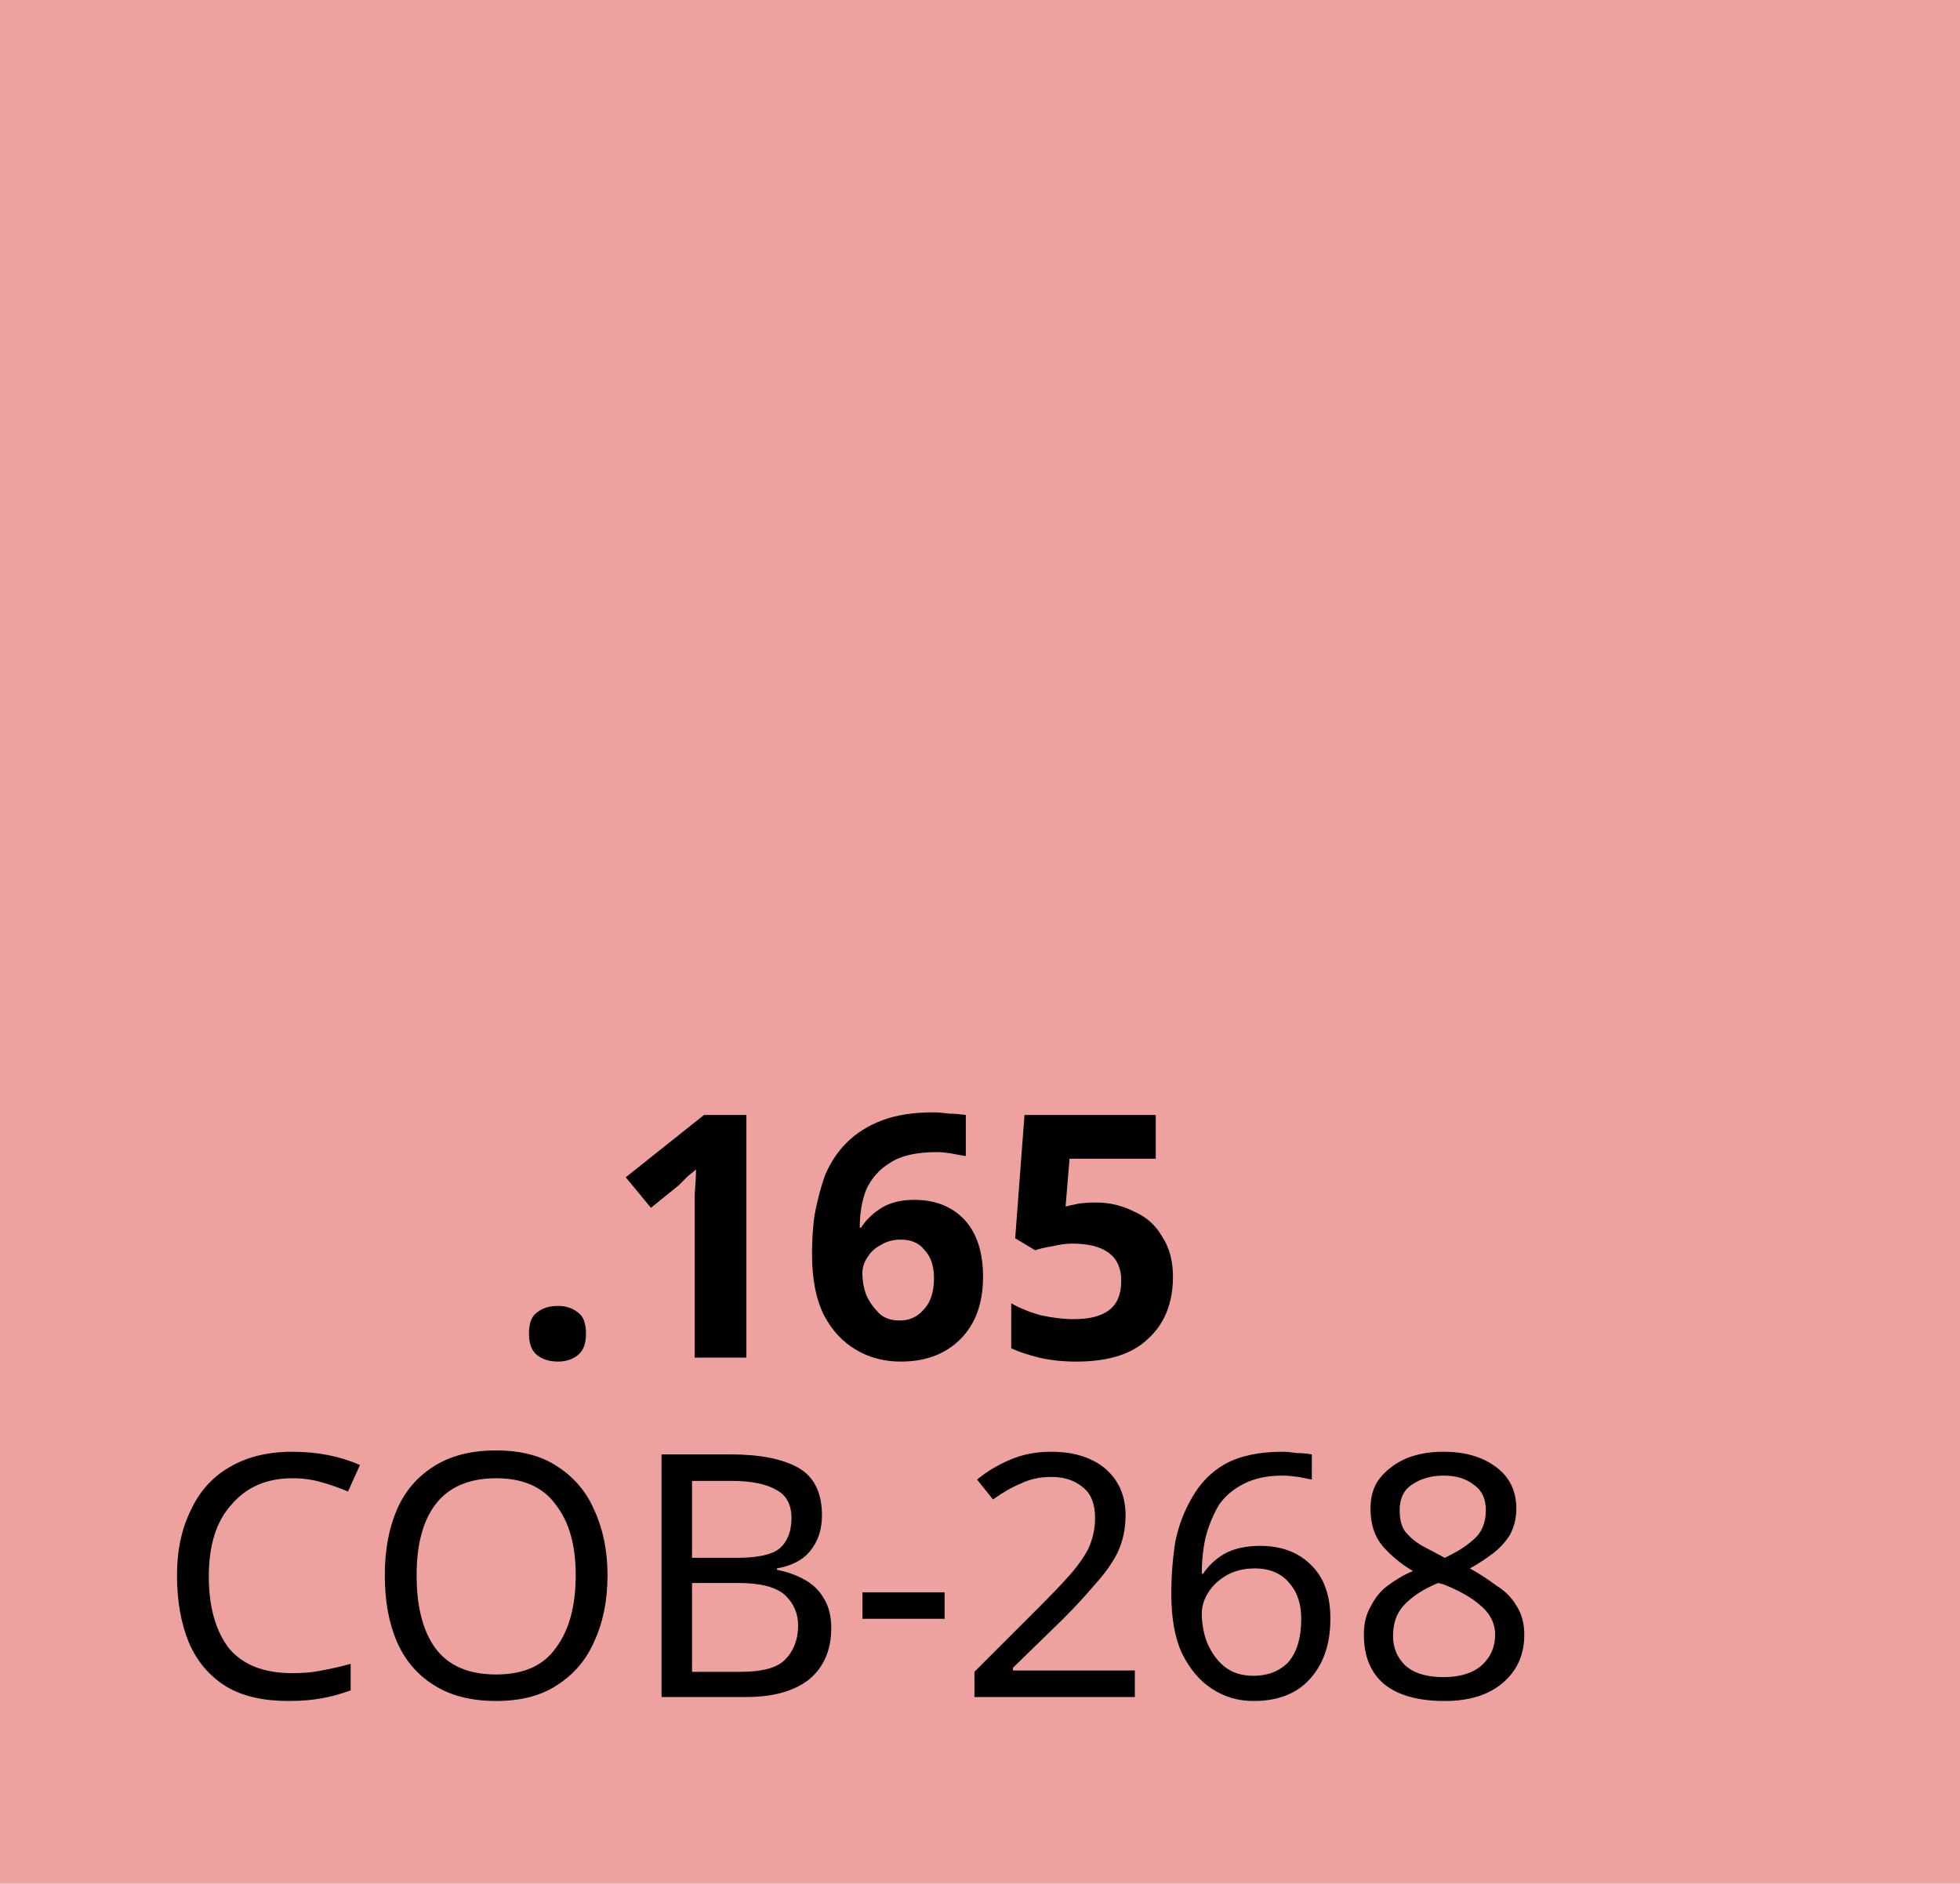
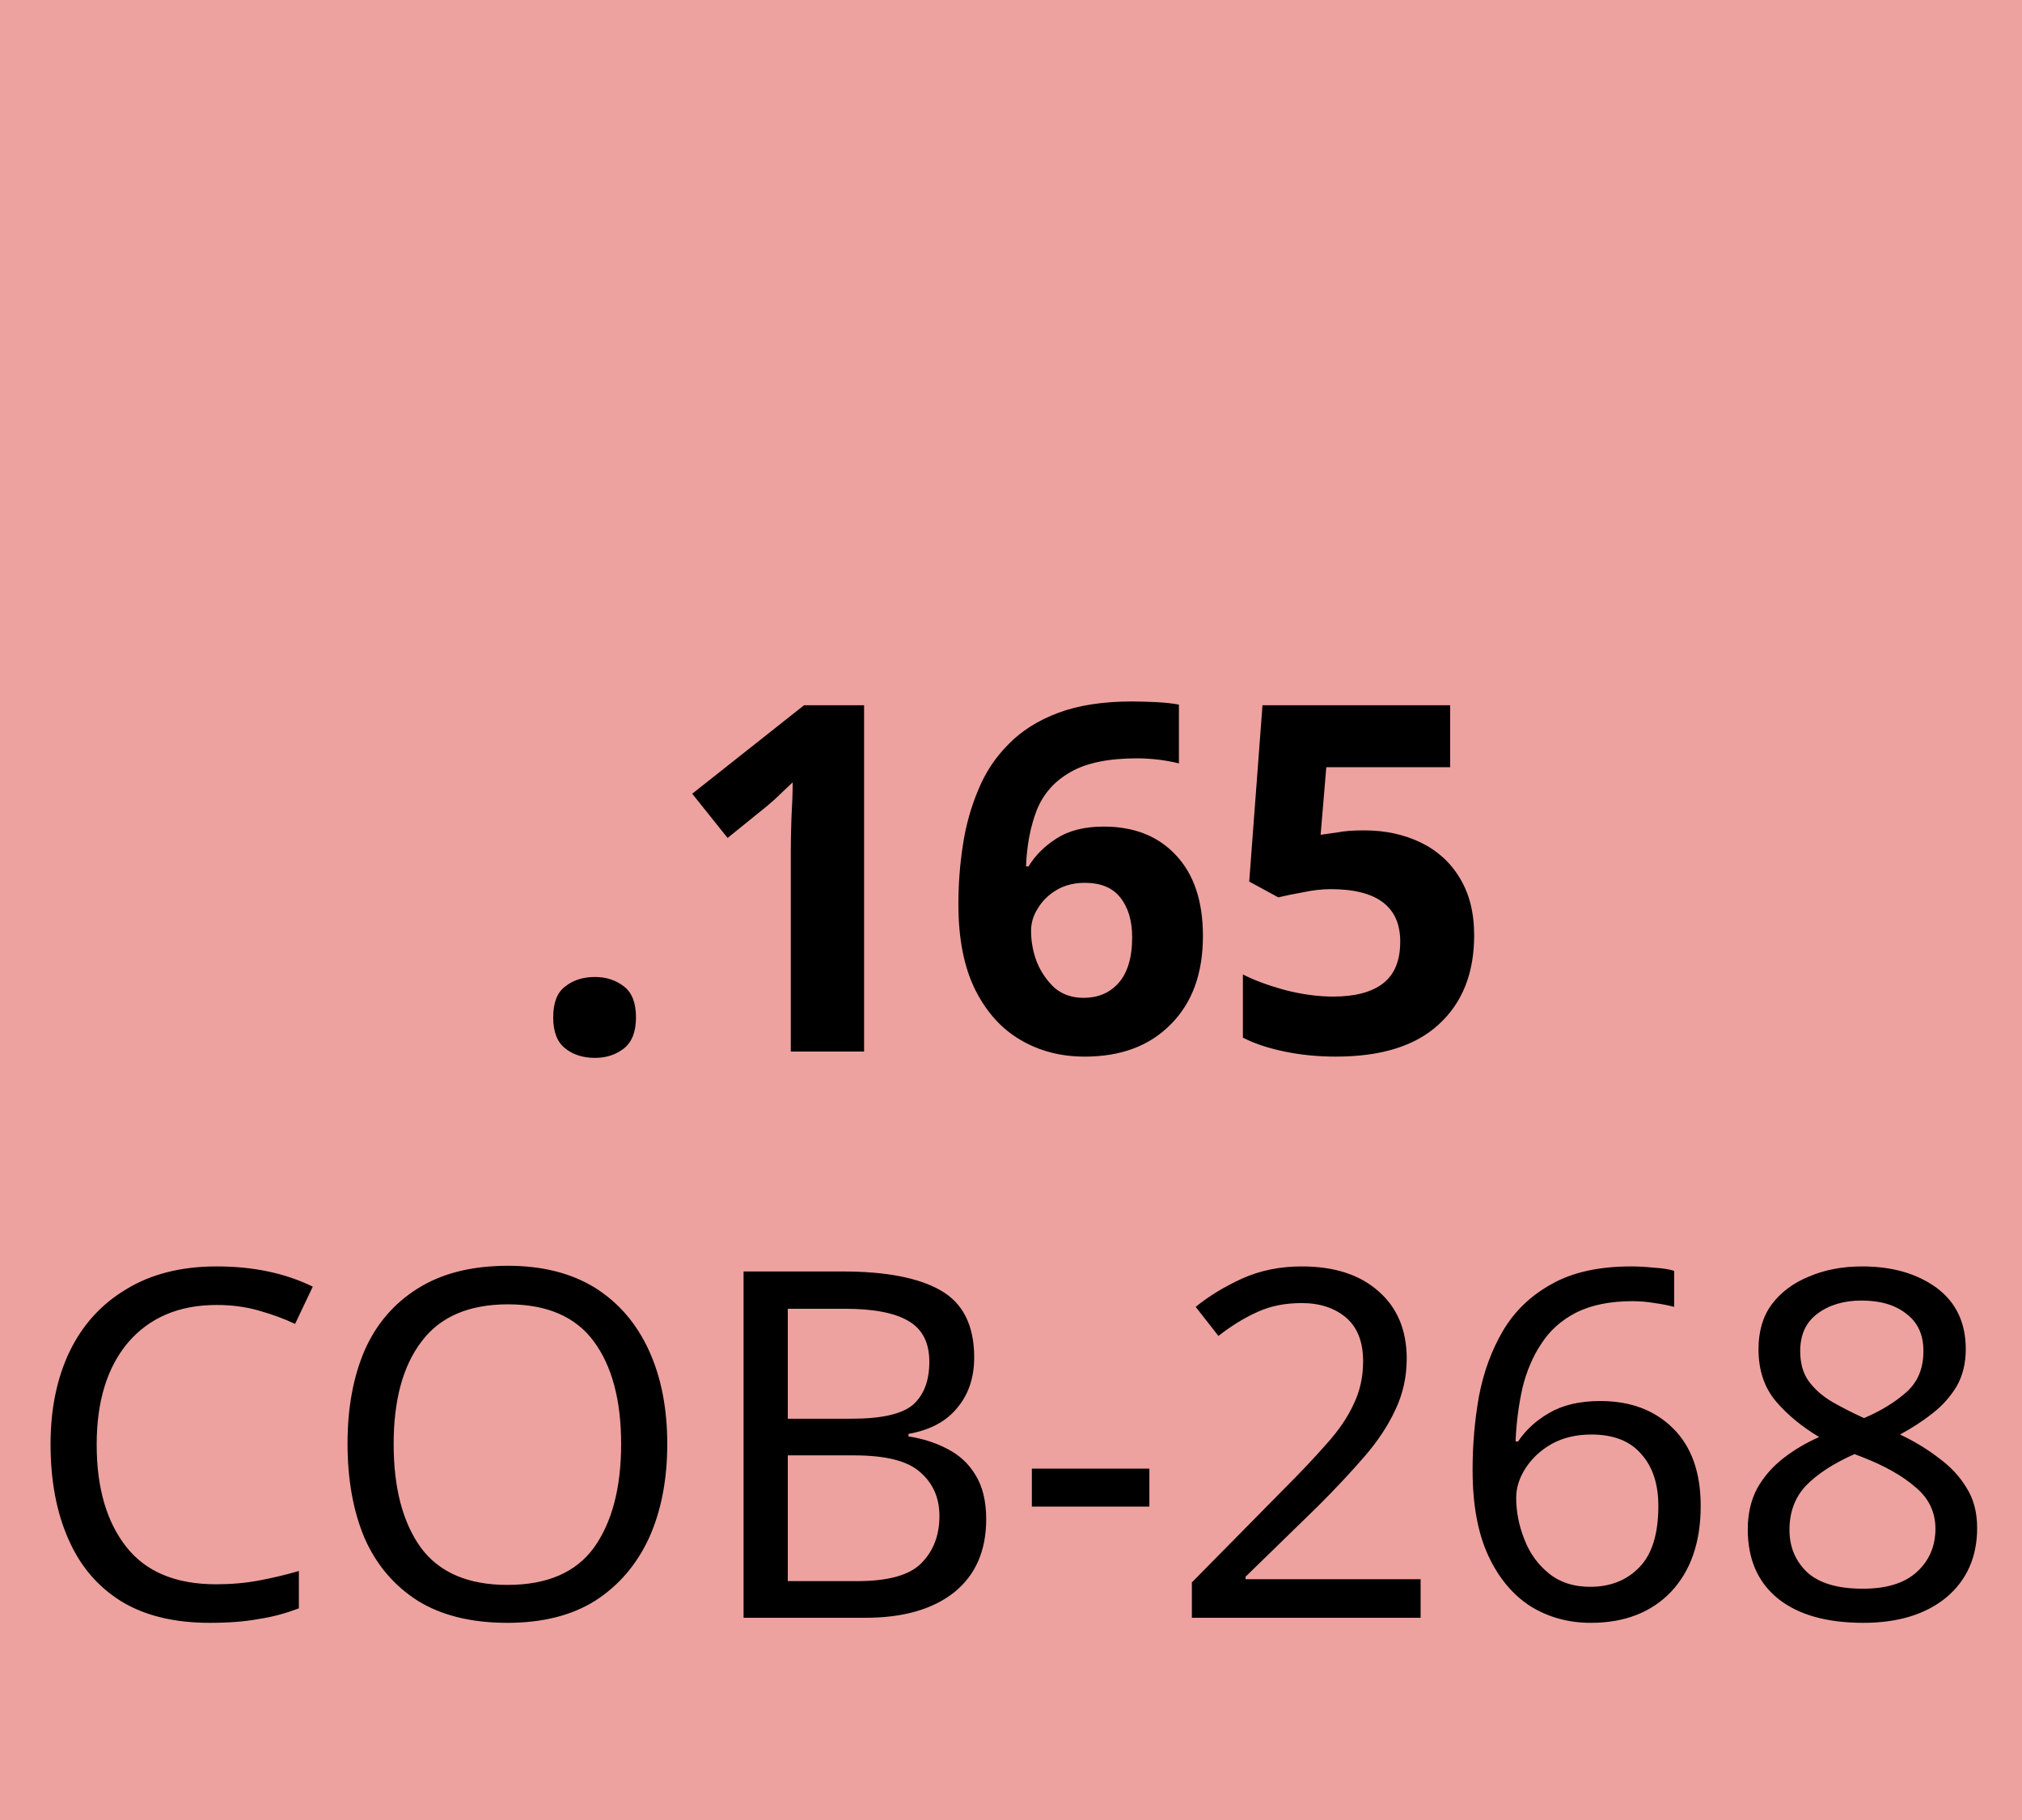
- <svg xmlns="http://www.w3.org/2000/svg" width="23.1" height="22.2" viewBox="0 0 23.1 22.2" fill="none">
-   <rect fill="#eda29f" width="23.1" height="22.2" />
-   <text x="10" y="16" text-anchor="middle" font-family="Frutiger" font-size="4" font-weight="bold" fill="black">.165</text>
-   <text x="10" y="20" text-anchor="middle" font-family="Frutiger" font-size="4" fill="black">COB-268</text>
+ <svg xmlns="http://www.w3.org/2000/svg" width="50" height="45" viewBox="0 0 50 45" fill="none">
+   <rect fill="#eda29f" width="50" height="45" />
+   <text x="25" y="26" text-anchor="middle" font-family="Frutiger" font-size="12" font-weight="bold" fill="black">.165</text>
+   <text x="25" y="40" text-anchor="middle" font-family="Frutiger" font-size="12" fill="black">COB-268</text>
</svg>
